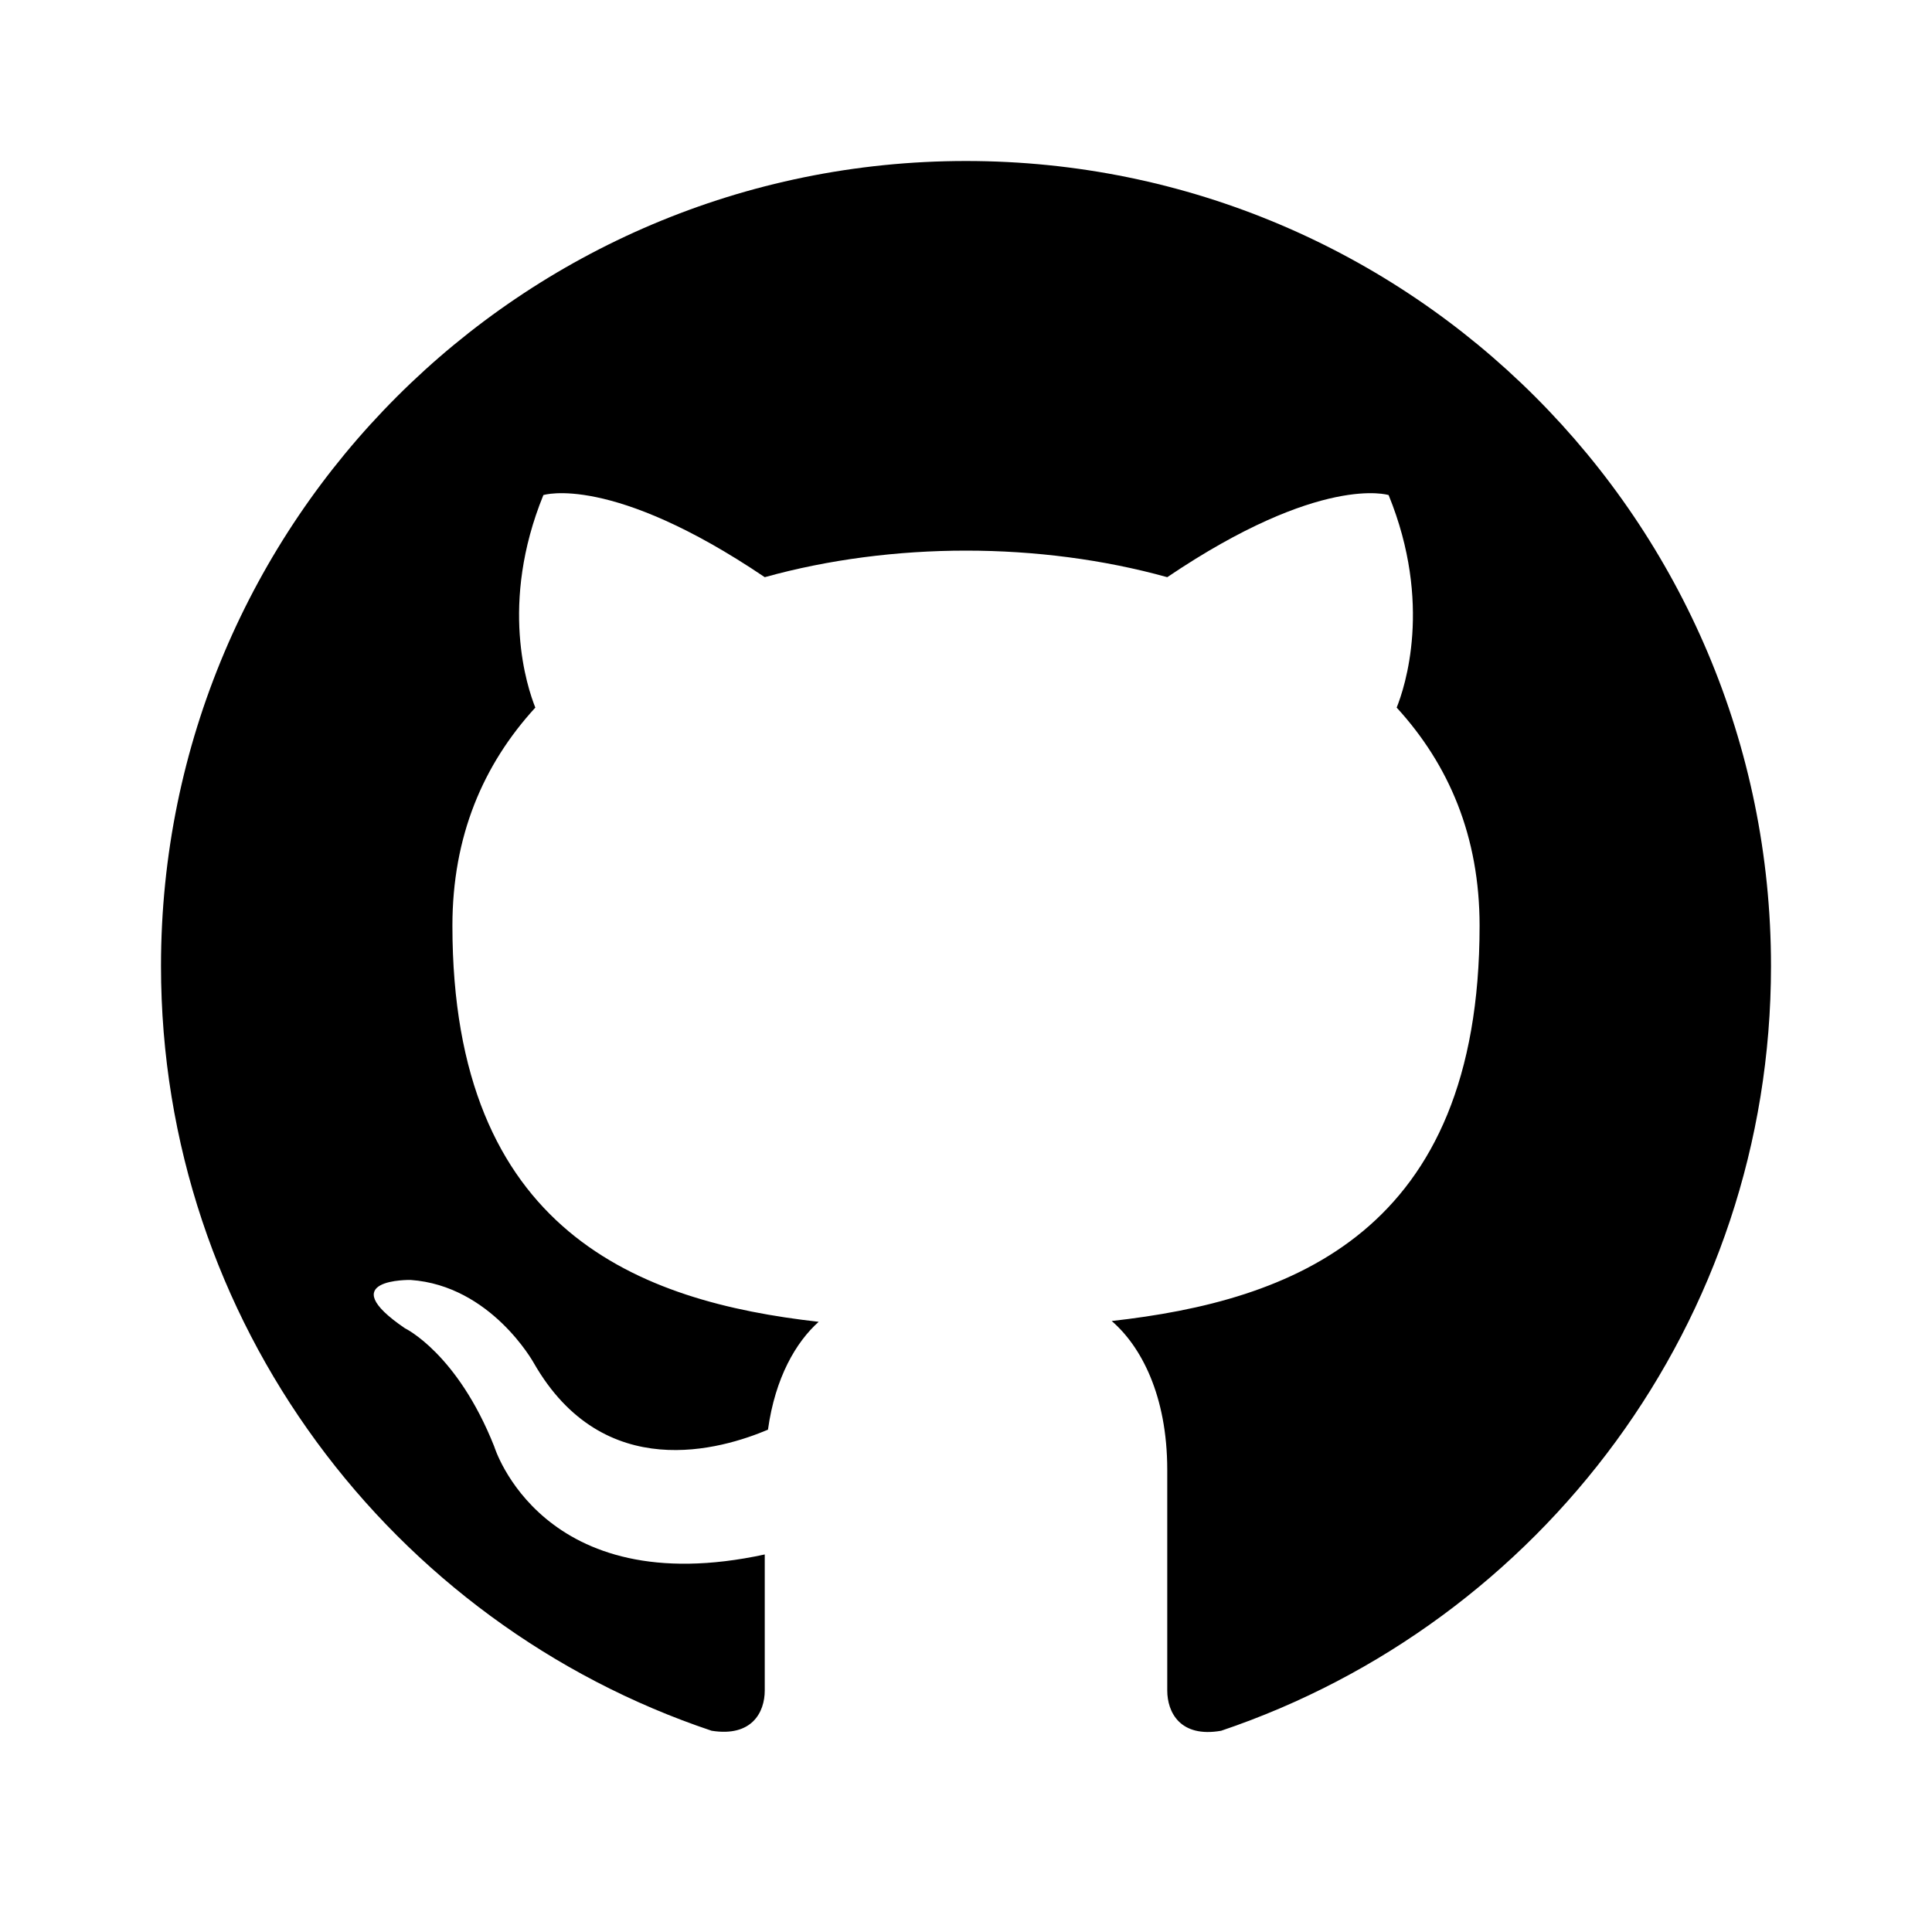
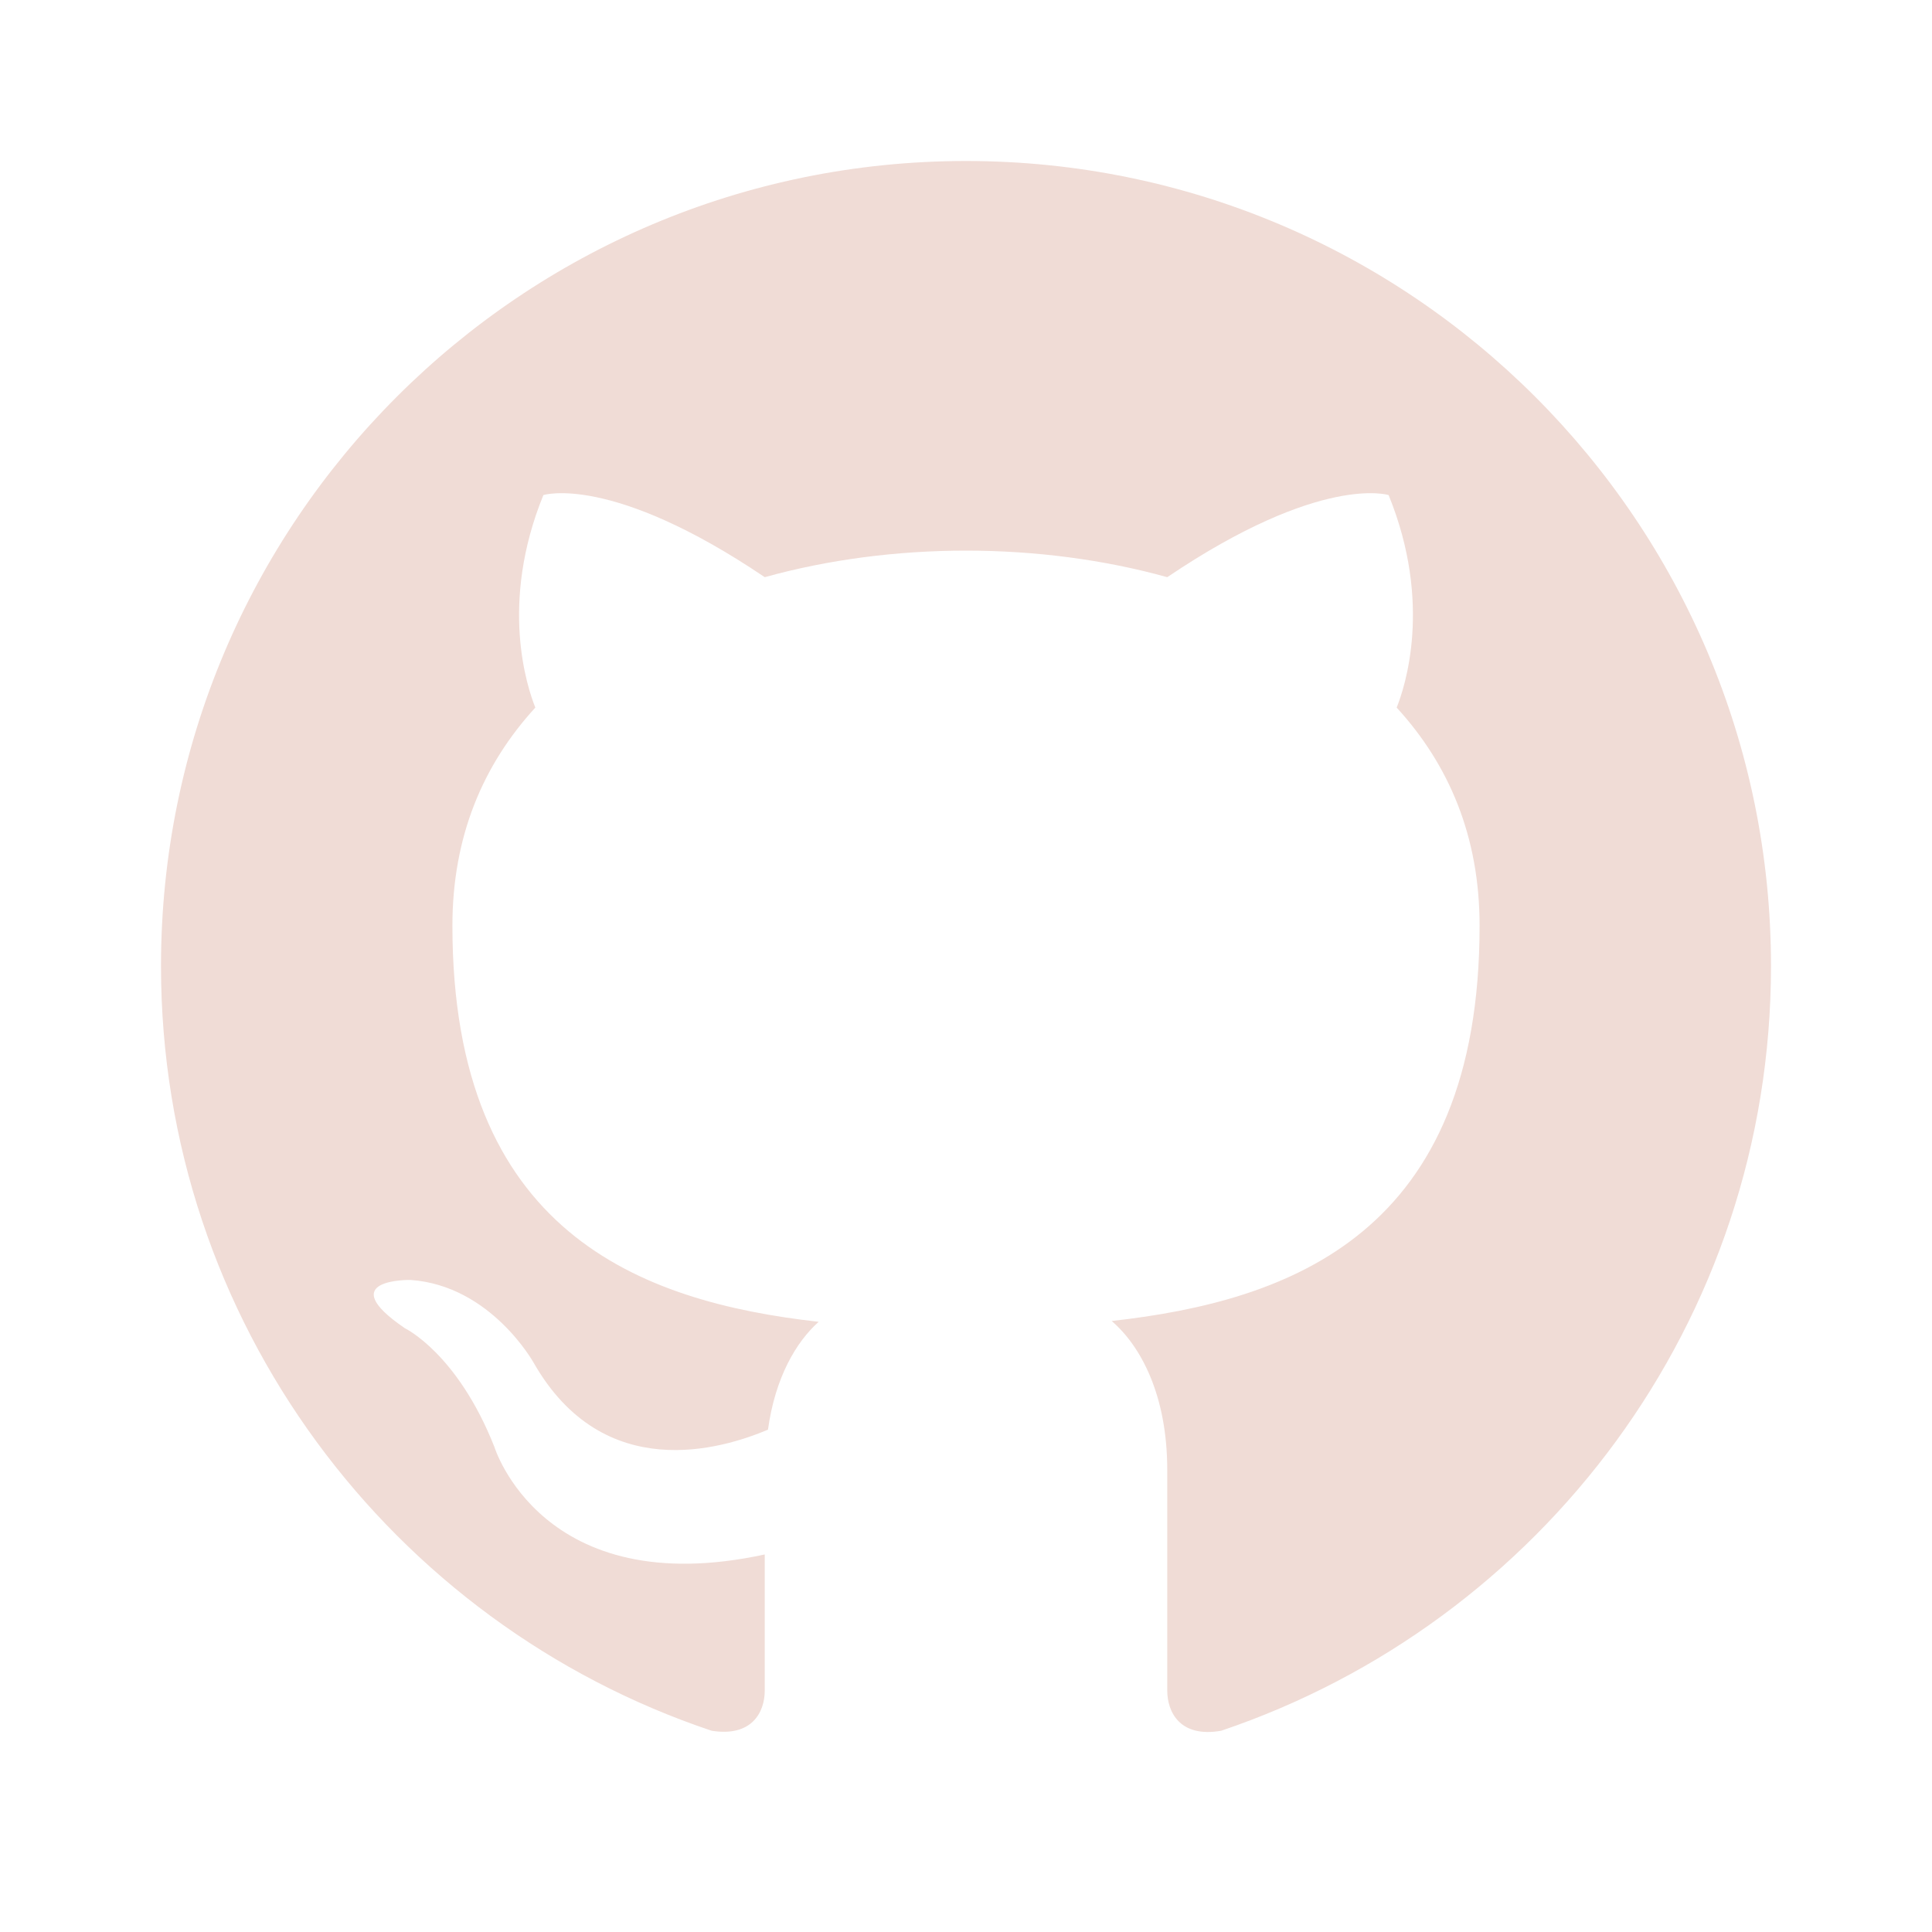
<svg xmlns="http://www.w3.org/2000/svg" viewBox="0 0 24 24">
  <path d="M12,2A10,10 0 0,0 2,12C2,16.42 4.87,20.17 8.84,21.5C9.34,21.58 9.5,21.27 9.5,21C9.5,20.77 9.5,20.14 9.5,19.31C6.73,19.91 6.14,17.97 6.14,17.97C5.68,16.81 5.03,16.5 5.03,16.5C4.12,15.88 5.1,15.9 5.1,15.9C6.1,15.97 6.63,16.93 6.63,16.93C7.5,18.45 8.97,18 9.54,17.76C9.63,17.11 9.89,16.67 10.17,16.42C7.95,16.17 5.62,15.31 5.62,11.5C5.62,10.39 6,9.5 6.65,8.79C6.55,8.54 6.2,7.5 6.75,6.15C6.75,6.15 7.59,5.88 9.5,7.17C10.29,6.95 11.15,6.84 12,6.84C12.85,6.84 13.71,6.95 14.5,7.17C16.41,5.88 17.25,6.15 17.25,6.15C17.8,7.5 17.45,8.54 17.35,8.79C18,9.5 18.38,10.39 18.38,11.5C18.38,15.32 16.04,16.16 13.81,16.41C14.17,16.72 14.5,17.33 14.5,18.26C14.5,19.6 14.5,20.68 14.5,21C14.5,21.27 14.66,21.59 15.17,21.5C19.14,20.16 22,16.42 22,12A10,10 0 0,0 12,2Z" />
  <style>
*{
    cursor: pointer;
}

path {
-     fill: black;
+     fill:  hsla(14, 45%, 89%, 1);
}

svg:hover {
    -webkit-transform: scale(1.1);
    -ms-transform: scale(1.1);
    transform: scale(1.1);
    transition: 0.3s ease;
}
</style>
</svg>
